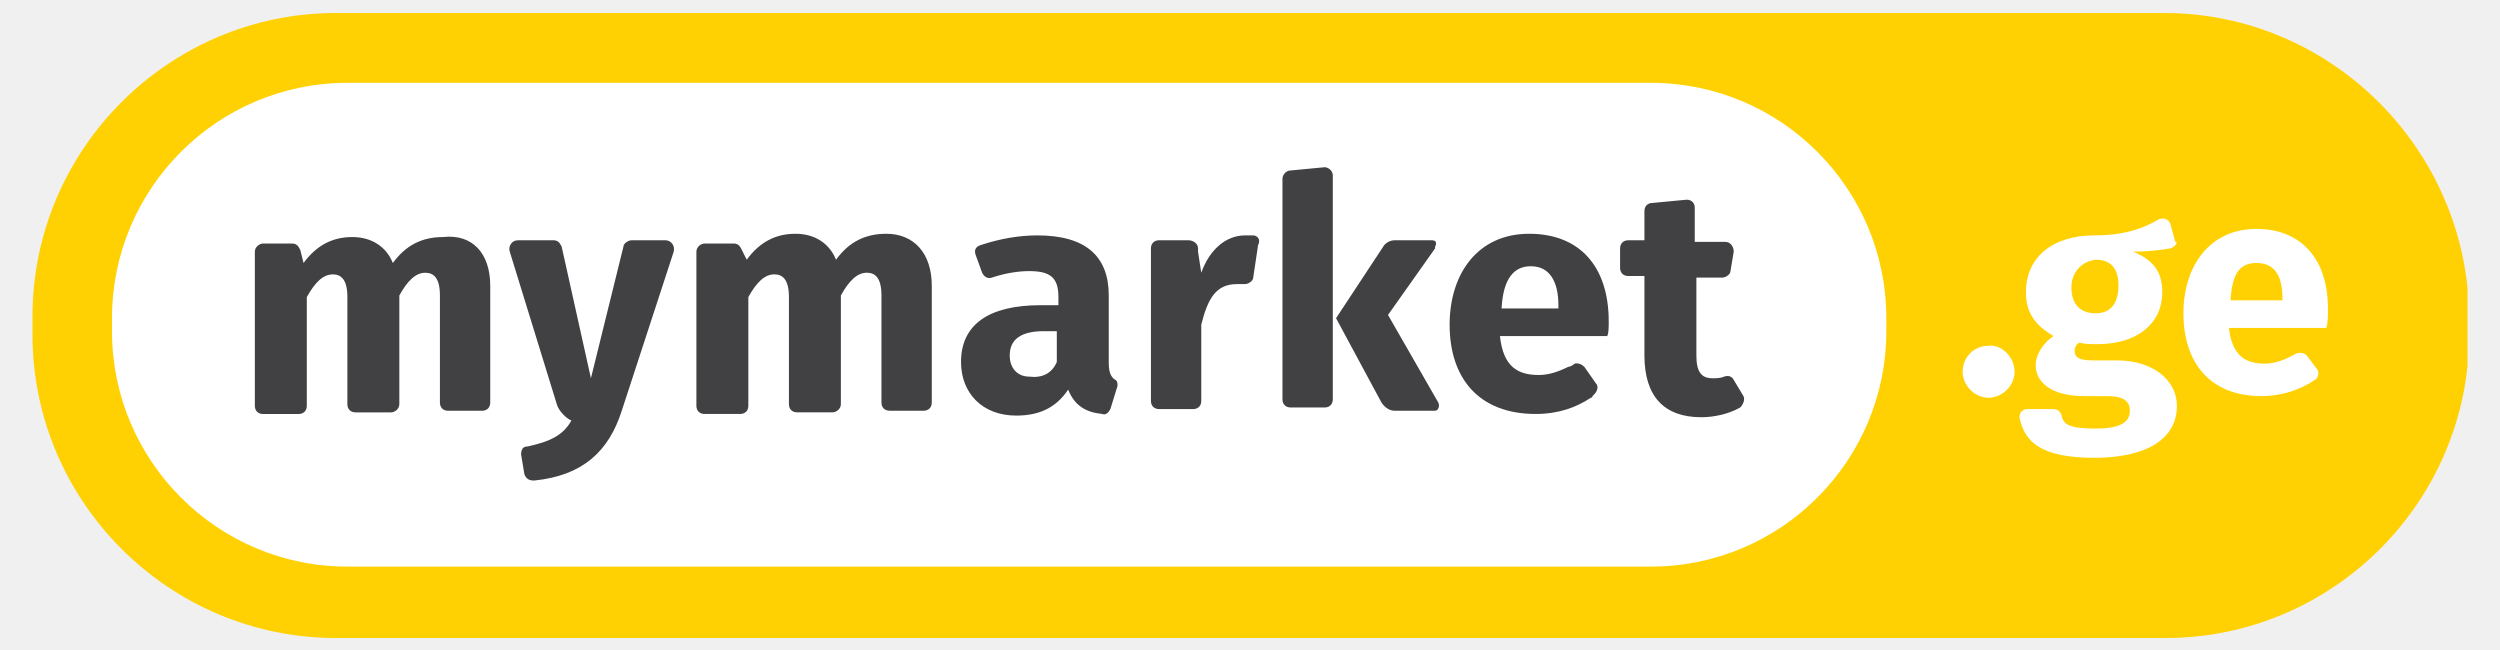
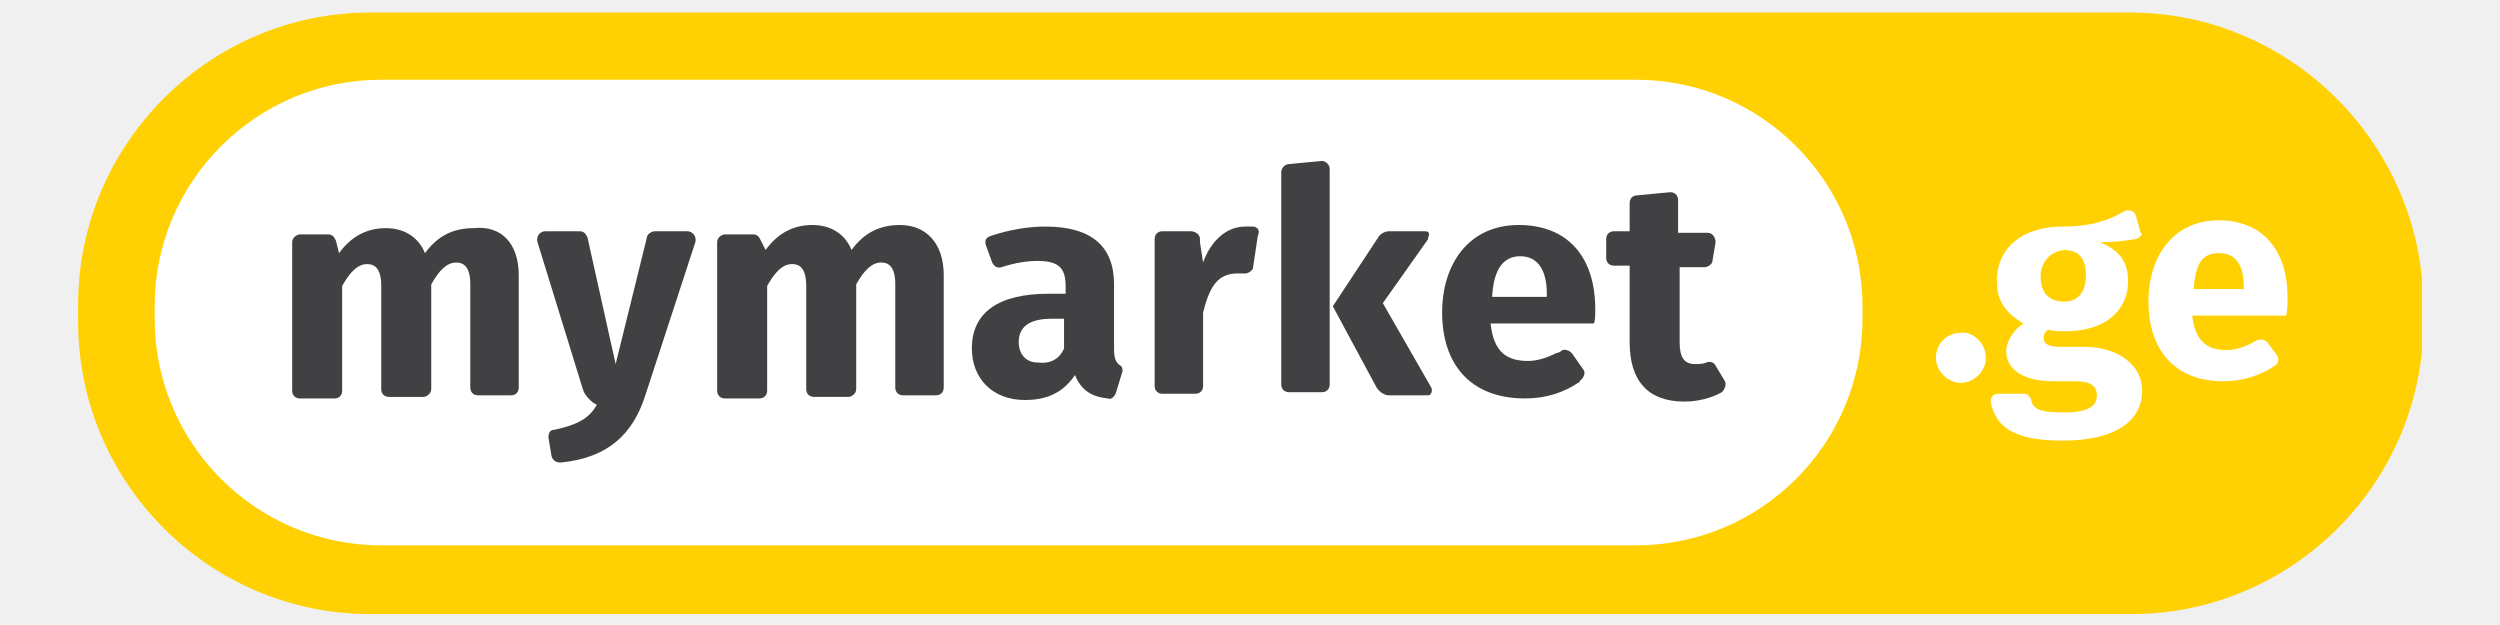
- <svg xmlns="http://www.w3.org/2000/svg" width="77" height="20" viewBox="0 0 150 40" fill="none">
+ <svg xmlns="http://www.w3.org/2000/svg" width="160" height="40" viewBox="0 0 150 40" fill="none">
  <g clip-path="url(#clip0_6196_17288)">
    <path d="M131.3 0.801H18.7C8.4 0.801 0 9.201 0 19.501V20.601C0 30.901 8.4 39.301 18.7 39.301H131.4C141.7 39.301 150.1 30.901 150.1 20.601V19.501C150 9.201 141.6 0.801 131.3 0.801Z" fill="#FFD102" />
    <path d="M114.198 20.402C114.198 28.402 107.698 34.902 99.698 34.902H19.398C11.398 34.902 4.898 28.402 4.898 20.402V19.602C4.898 11.602 11.398 5.102 19.398 5.102H99.698C107.698 5.102 114.198 11.602 114.198 19.602V20.402Z" fill="white" />
    <path d="M122.098 22.899C122.098 23.799 121.298 24.5 120.498 24.5C119.598 24.5 118.898 23.7 118.898 22.899C118.898 22 119.598 21.299 120.498 21.299C121.298 21.2 122.098 22 122.098 22.899Z" fill="white" />
    <path d="M131.698 15.3C131.098 15.4 130.398 15.5 129.398 15.5C130.598 16 131.198 16.7 131.198 18C131.198 19.9 129.698 21.2 127.198 21.2C126.798 21.2 126.398 21.2 126.098 21.1C125.898 21.2 125.798 21.4 125.798 21.6C125.798 21.9 125.898 22.2 126.898 22.2H128.398C130.598 22.2 132.098 23.4 132.098 25C132.098 27 130.298 28.2 126.998 28.2C123.698 28.2 122.698 27.2 122.398 25.7C122.398 25.4 122.598 25.2 122.898 25.2H124.498C124.698 25.2 124.898 25.3 124.998 25.6C125.098 26.2 125.598 26.4 127.098 26.4C128.798 26.4 129.198 25.9 129.198 25.3C129.198 24.7 128.798 24.4 127.798 24.4H126.398C124.298 24.4 123.398 23.5 123.398 22.5C123.398 21.8 123.898 21.1 124.498 20.7C123.298 20 122.798 19.2 122.798 18C122.798 15.8 124.498 14.5 126.998 14.5C128.798 14.5 129.998 14.1 130.998 13.5C131.298 13.4 131.598 13.5 131.698 13.8L131.998 14.9C132.198 14.9 131.998 15.2 131.698 15.3ZM125.598 17.7C125.598 18.8 126.198 19.3 127.098 19.3C127.998 19.3 128.498 18.7 128.498 17.6C128.498 16.5 127.998 16 127.098 16C126.198 16.1 125.598 16.8 125.598 17.7Z" fill="white" />
    <path d="M141.3 20.2H135.3C135.5 21.9 136.3 22.4 137.5 22.4C138.1 22.4 138.7 22.2 139.4 21.8C139.6 21.7 139.9 21.7 140.1 21.9L140.7 22.7C140.9 22.9 140.8 23.3 140.6 23.4C139.7 24 138.6 24.4 137.3 24.4C134.1 24.4 132.5 22.3 132.5 19.3C132.5 16.4 134.1 14.1 137 14.1C139.7 14.1 141.4 15.9 141.4 19C141.4 19.5 141.4 19.9 141.3 20.2ZM138.6 18.4C138.6 17.1 138.2 16.2 137 16.2C136 16.2 135.5 16.8 135.4 18.5H138.6V18.4Z" fill="white" />
    <path d="M105.397 24.401C105.497 24.601 105.397 24.901 105.197 25.101C104.497 25.501 103.597 25.701 102.797 25.701C100.497 25.701 99.297 24.401 99.297 21.901V17.001H98.297C97.997 17.001 97.797 16.801 97.797 16.501V15.301C97.797 15.001 97.997 14.801 98.297 14.801H99.297V13.001C99.297 12.701 99.497 12.501 99.797 12.501L101.897 12.301C102.197 12.301 102.397 12.501 102.397 12.801V14.901H104.297C104.597 14.901 104.797 15.201 104.797 15.501L104.597 16.701C104.597 16.901 104.297 17.101 104.097 17.101H102.497V21.901C102.497 22.901 102.797 23.301 103.497 23.301C103.697 23.301 103.997 23.301 104.197 23.201C104.497 23.101 104.697 23.201 104.797 23.401L105.397 24.401Z" fill="#414042" />
    <path d="M28.199 17.602V24.802C28.199 25.102 27.999 25.302 27.699 25.302H25.599C25.299 25.302 25.099 25.102 25.099 24.802V18.202C25.099 17.102 24.699 16.802 24.199 16.802C23.599 16.802 23.099 17.302 22.599 18.202V24.902C22.599 25.202 22.299 25.402 22.099 25.402H19.899C19.599 25.402 19.399 25.202 19.399 24.902V18.302C19.399 17.202 18.999 16.902 18.499 16.902C17.899 16.902 17.399 17.402 16.899 18.302V25.002C16.899 25.302 16.699 25.502 16.399 25.502H14.199C13.899 25.502 13.699 25.302 13.699 25.002V15.502C13.699 15.202 13.999 15.002 14.199 15.002H15.999C16.299 15.002 16.399 15.202 16.499 15.402L16.699 16.202C17.499 15.102 18.499 14.602 19.699 14.602C20.899 14.602 21.799 15.202 22.199 16.202C22.999 15.102 23.999 14.602 25.299 14.602C27.099 14.402 28.199 15.602 28.199 17.602Z" fill="#414042" />
    <path d="M55.398 17.6V24.8C55.398 25.1 55.198 25.3 54.898 25.3H52.798C52.498 25.3 52.298 25.1 52.298 24.8V18.2C52.298 17.1 51.898 16.8 51.398 16.8C50.798 16.8 50.298 17.3 49.798 18.2V24.9C49.798 25.2 49.498 25.4 49.298 25.4H47.098C46.798 25.4 46.598 25.2 46.598 24.9V18.3C46.598 17.2 46.198 16.9 45.698 16.9C45.098 16.9 44.598 17.4 44.098 18.3V25C44.098 25.3 43.898 25.5 43.598 25.5H41.398C41.098 25.5 40.898 25.3 40.898 25V15.5C40.898 15.2 41.198 15 41.398 15H43.198C43.498 15 43.598 15.2 43.698 15.4L43.998 16C44.798 14.9 45.798 14.4 46.998 14.4C48.198 14.4 49.098 15 49.498 16C50.298 14.9 51.298 14.4 52.598 14.4C54.298 14.4 55.398 15.6 55.398 17.6Z" fill="#414042" />
    <path d="M36.3 25.301C35.501 27.801 33.901 29.301 30.901 29.601C30.601 29.601 30.401 29.501 30.3 29.201L30.101 28.001C30.101 27.701 30.201 27.501 30.5 27.501C31.901 27.201 32.7 26.801 33.2 25.901C32.901 25.801 32.401 25.301 32.3 24.901L29.401 15.501C29.3 15.201 29.5 14.801 29.901 14.801H32.1C32.401 14.801 32.501 15.001 32.6 15.201L34.401 23.301L36.401 15.201C36.401 15.001 36.7 14.801 36.901 14.801H39.001C39.3 14.801 39.6 15.101 39.501 15.501L36.3 25.301Z" fill="#414042" />
    <path d="M97.097 19.8C97.097 16.4 95.297 14.4 92.197 14.4C88.997 14.4 87.297 16.9 87.297 20C87.297 23.3 89.097 25.5 92.597 25.5C93.997 25.5 95.097 25.1 95.997 24.5C95.997 24.5 96.097 24.5 96.097 24.4L96.197 24.3C96.397 24.1 96.497 23.8 96.297 23.6L95.597 22.6C95.297 22.3 94.997 22.4 94.997 22.4C94.897 22.5 94.697 22.6 94.597 22.6C93.997 22.9 93.397 23.1 92.797 23.1C91.497 23.1 90.597 22.6 90.397 20.7H96.997C97.097 20.6 97.097 20.1 97.097 19.8ZM93.997 19H90.497C90.597 17.1 91.297 16.4 92.297 16.4C93.497 16.4 93.997 17.4 93.997 18.8V19Z" fill="#414042" />
    <path d="M66.799 23.9L66.399 25.2C66.299 25.4 66.099 25.6 65.899 25.5C64.899 25.4 64.199 25 63.799 24C62.999 25.2 61.899 25.6 60.599 25.6C58.499 25.6 57.199 24.2 57.199 22.3C57.199 20 58.899 18.8 62.099 18.8H63.199V18.3C63.199 17.1 62.699 16.7 61.399 16.7C60.799 16.7 59.999 16.8 59.099 17.1C58.799 17.2 58.599 17 58.499 16.8L58.099 15.7C57.999 15.4 58.099 15.2 58.399 15.1C59.599 14.7 60.799 14.5 61.899 14.5C64.899 14.5 66.299 15.8 66.299 18.2V22.3C66.299 22.9 66.399 23.2 66.699 23.4C66.799 23.4 66.899 23.7 66.799 23.9ZM63.099 22.3V20.4H62.299C60.899 20.4 60.199 20.9 60.199 21.9C60.199 22.7 60.699 23.2 61.399 23.2C62.199 23.3 62.799 23 63.099 22.3Z" fill="#414042" />
    <path d="M75.198 14.5C75.098 14.5 75.098 14.5 75.098 14.5C74.998 14.5 74.798 14.5 74.698 14.5C73.498 14.5 72.498 15.4 71.998 16.8L71.798 15.5V15.4V15.3C71.798 15 71.498 14.8 71.198 14.8H70.598H70.098H69.398C69.098 14.8 68.898 15 68.898 15.3V15.5V24.5V24.6V24.7C68.898 25 69.098 25.2 69.398 25.2H71.498C71.798 25.2 71.998 25 71.998 24.7V24.5V20C72.398 18.4 72.898 17.5 74.198 17.5C74.298 17.5 74.498 17.5 74.598 17.5H74.698C74.898 17.5 75.198 17.3 75.198 17.1L75.498 15.1C75.698 14.7 75.398 14.5 75.198 14.5Z" fill="#414042" />
    <path d="M80.1 10.901V10.801C80.1 10.501 79.8 10.301 79.6 10.301L77.5 10.501C77.2 10.501 77 10.801 77 11.001V24.401V24.501V24.601C77 24.901 77.2 25.101 77.5 25.101H79.6C79.9 25.101 80.1 24.901 80.1 24.601V24.501V10.901Z" fill="#414042" />
    <path d="M86.601 24.801L83.501 19.401L86.401 15.301V15.201C86.501 15.001 86.501 14.801 86.201 14.801H83.901C83.601 14.801 83.301 15.001 83.201 15.201L80.301 19.601L83.101 24.801C83.301 25.101 83.601 25.301 83.901 25.301H86.401C86.601 25.301 86.701 25.001 86.601 24.801Z" fill="#414042" />
  </g>
  <defs>
    <clipPath id="clip0_6196_17288">
      <rect width="150" height="40" fill="white" />
    </clipPath>
  </defs>
</svg>
